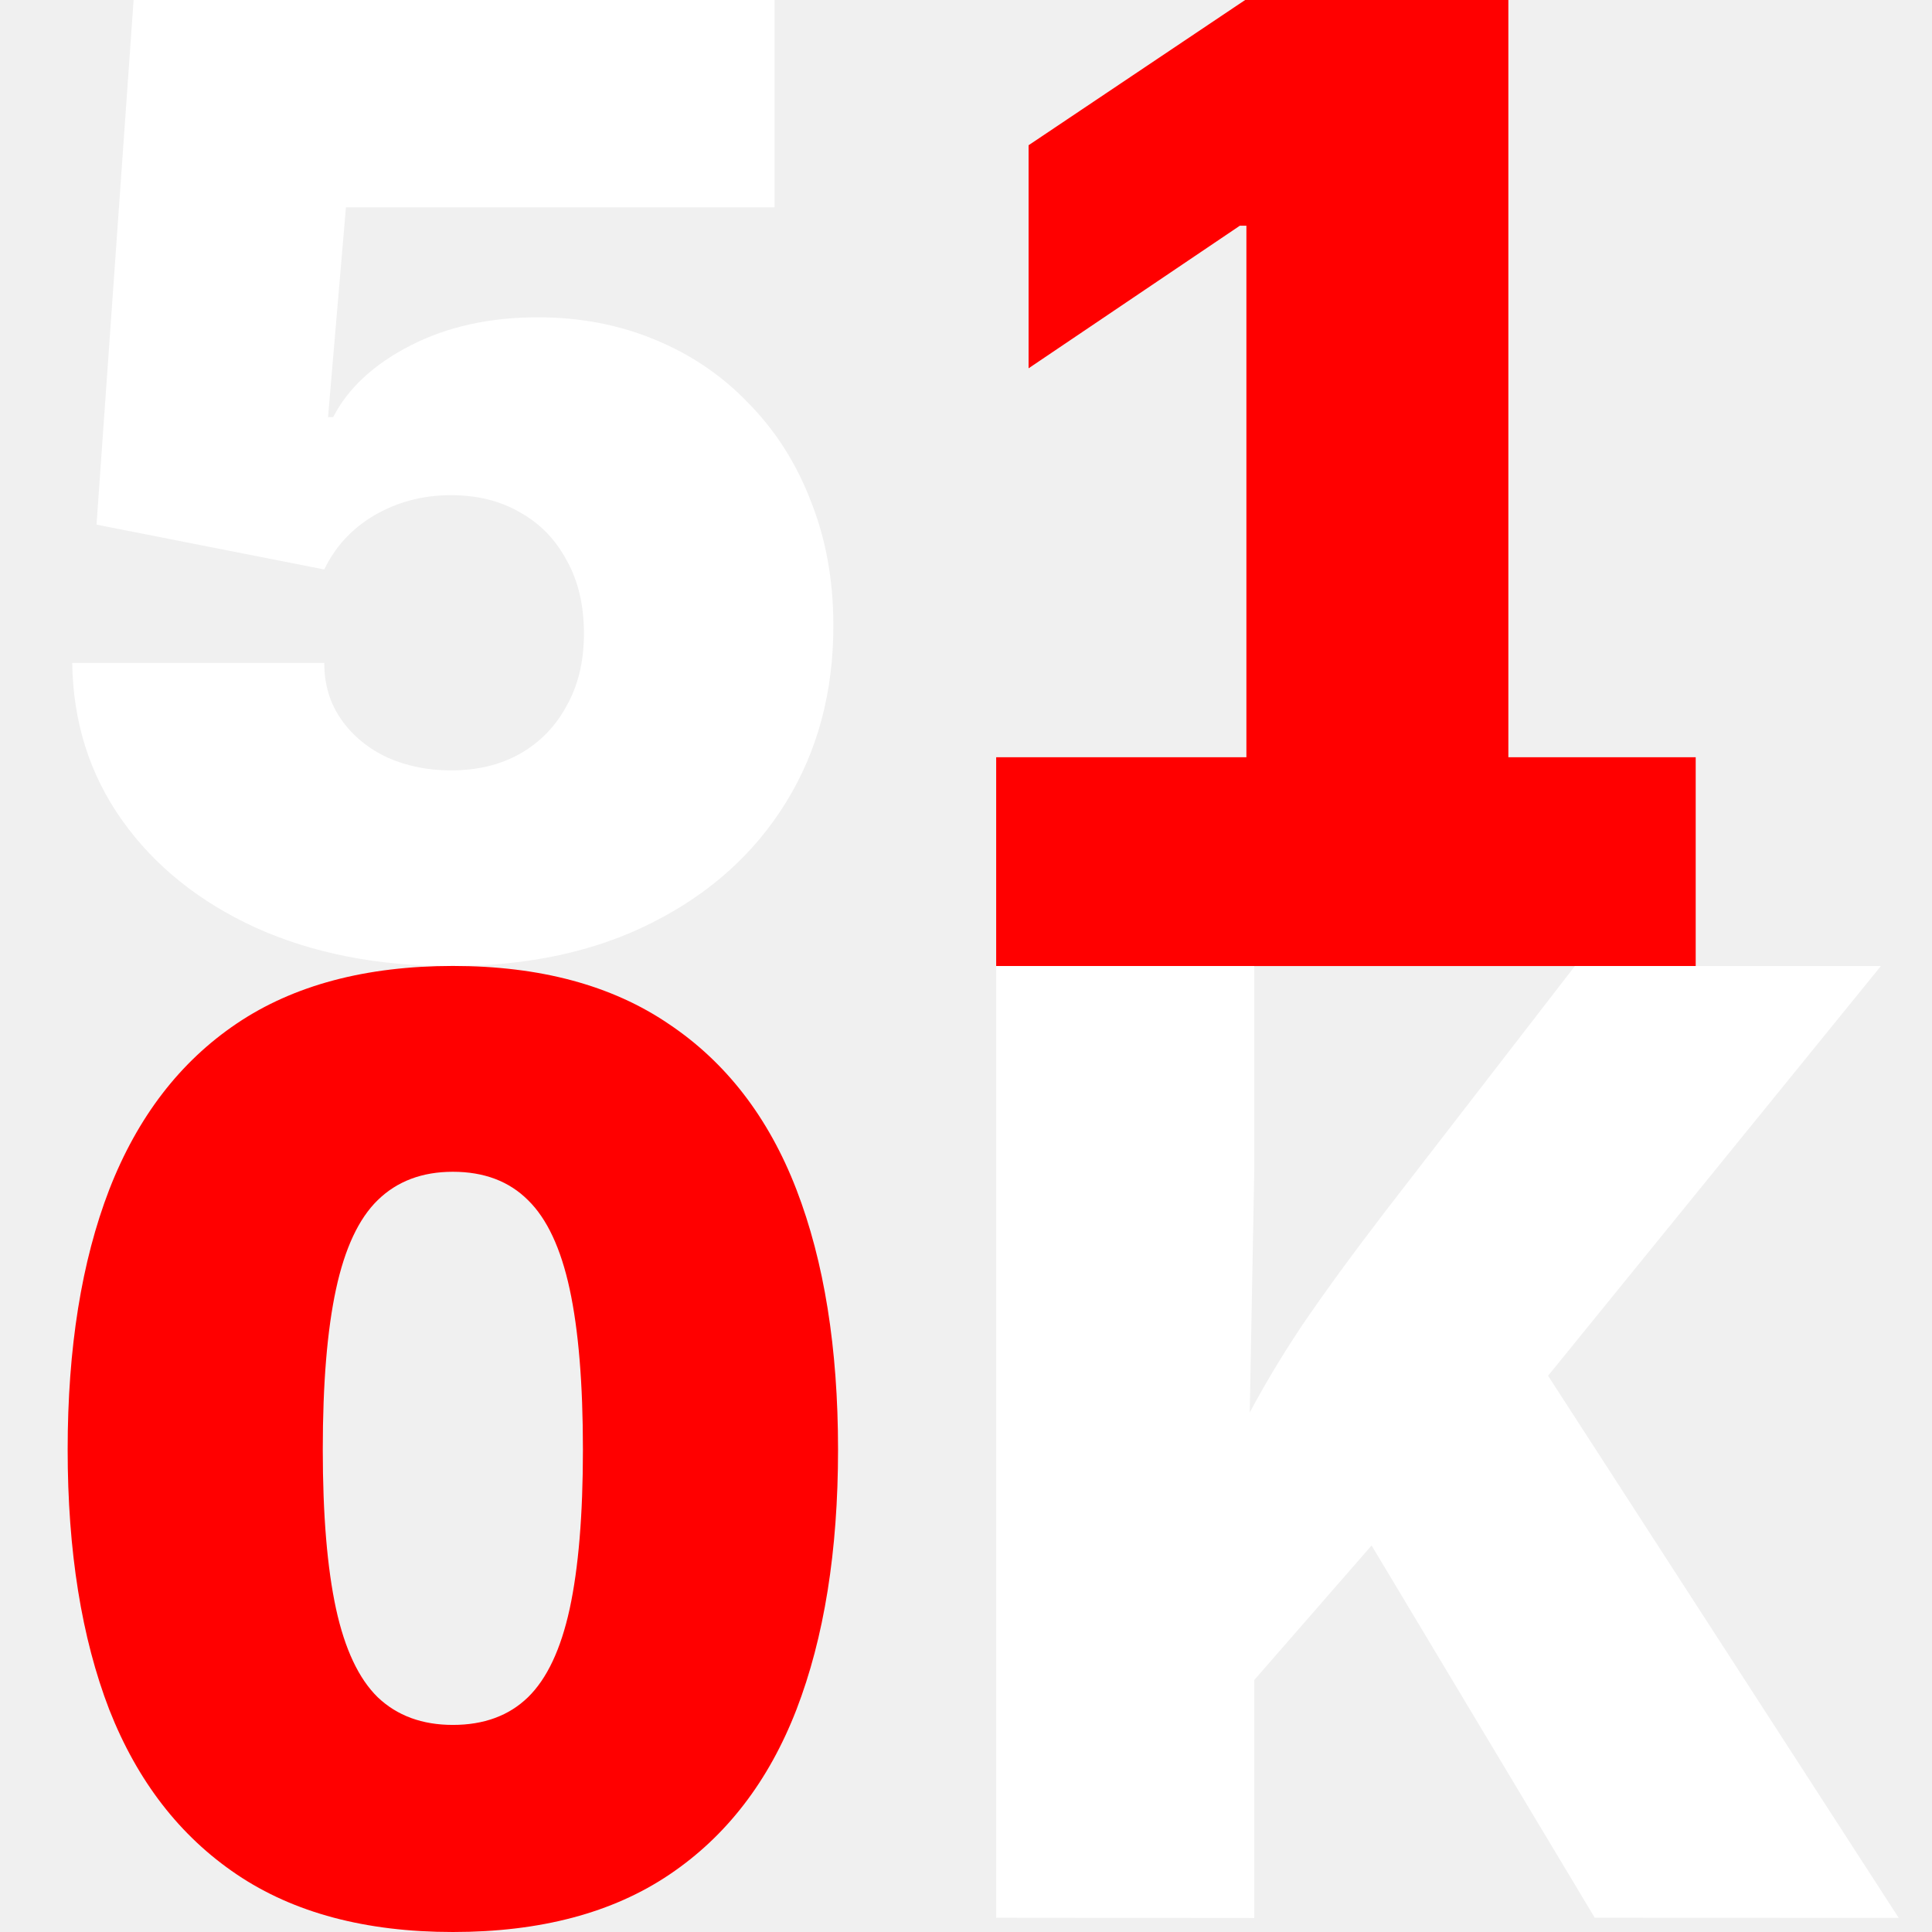
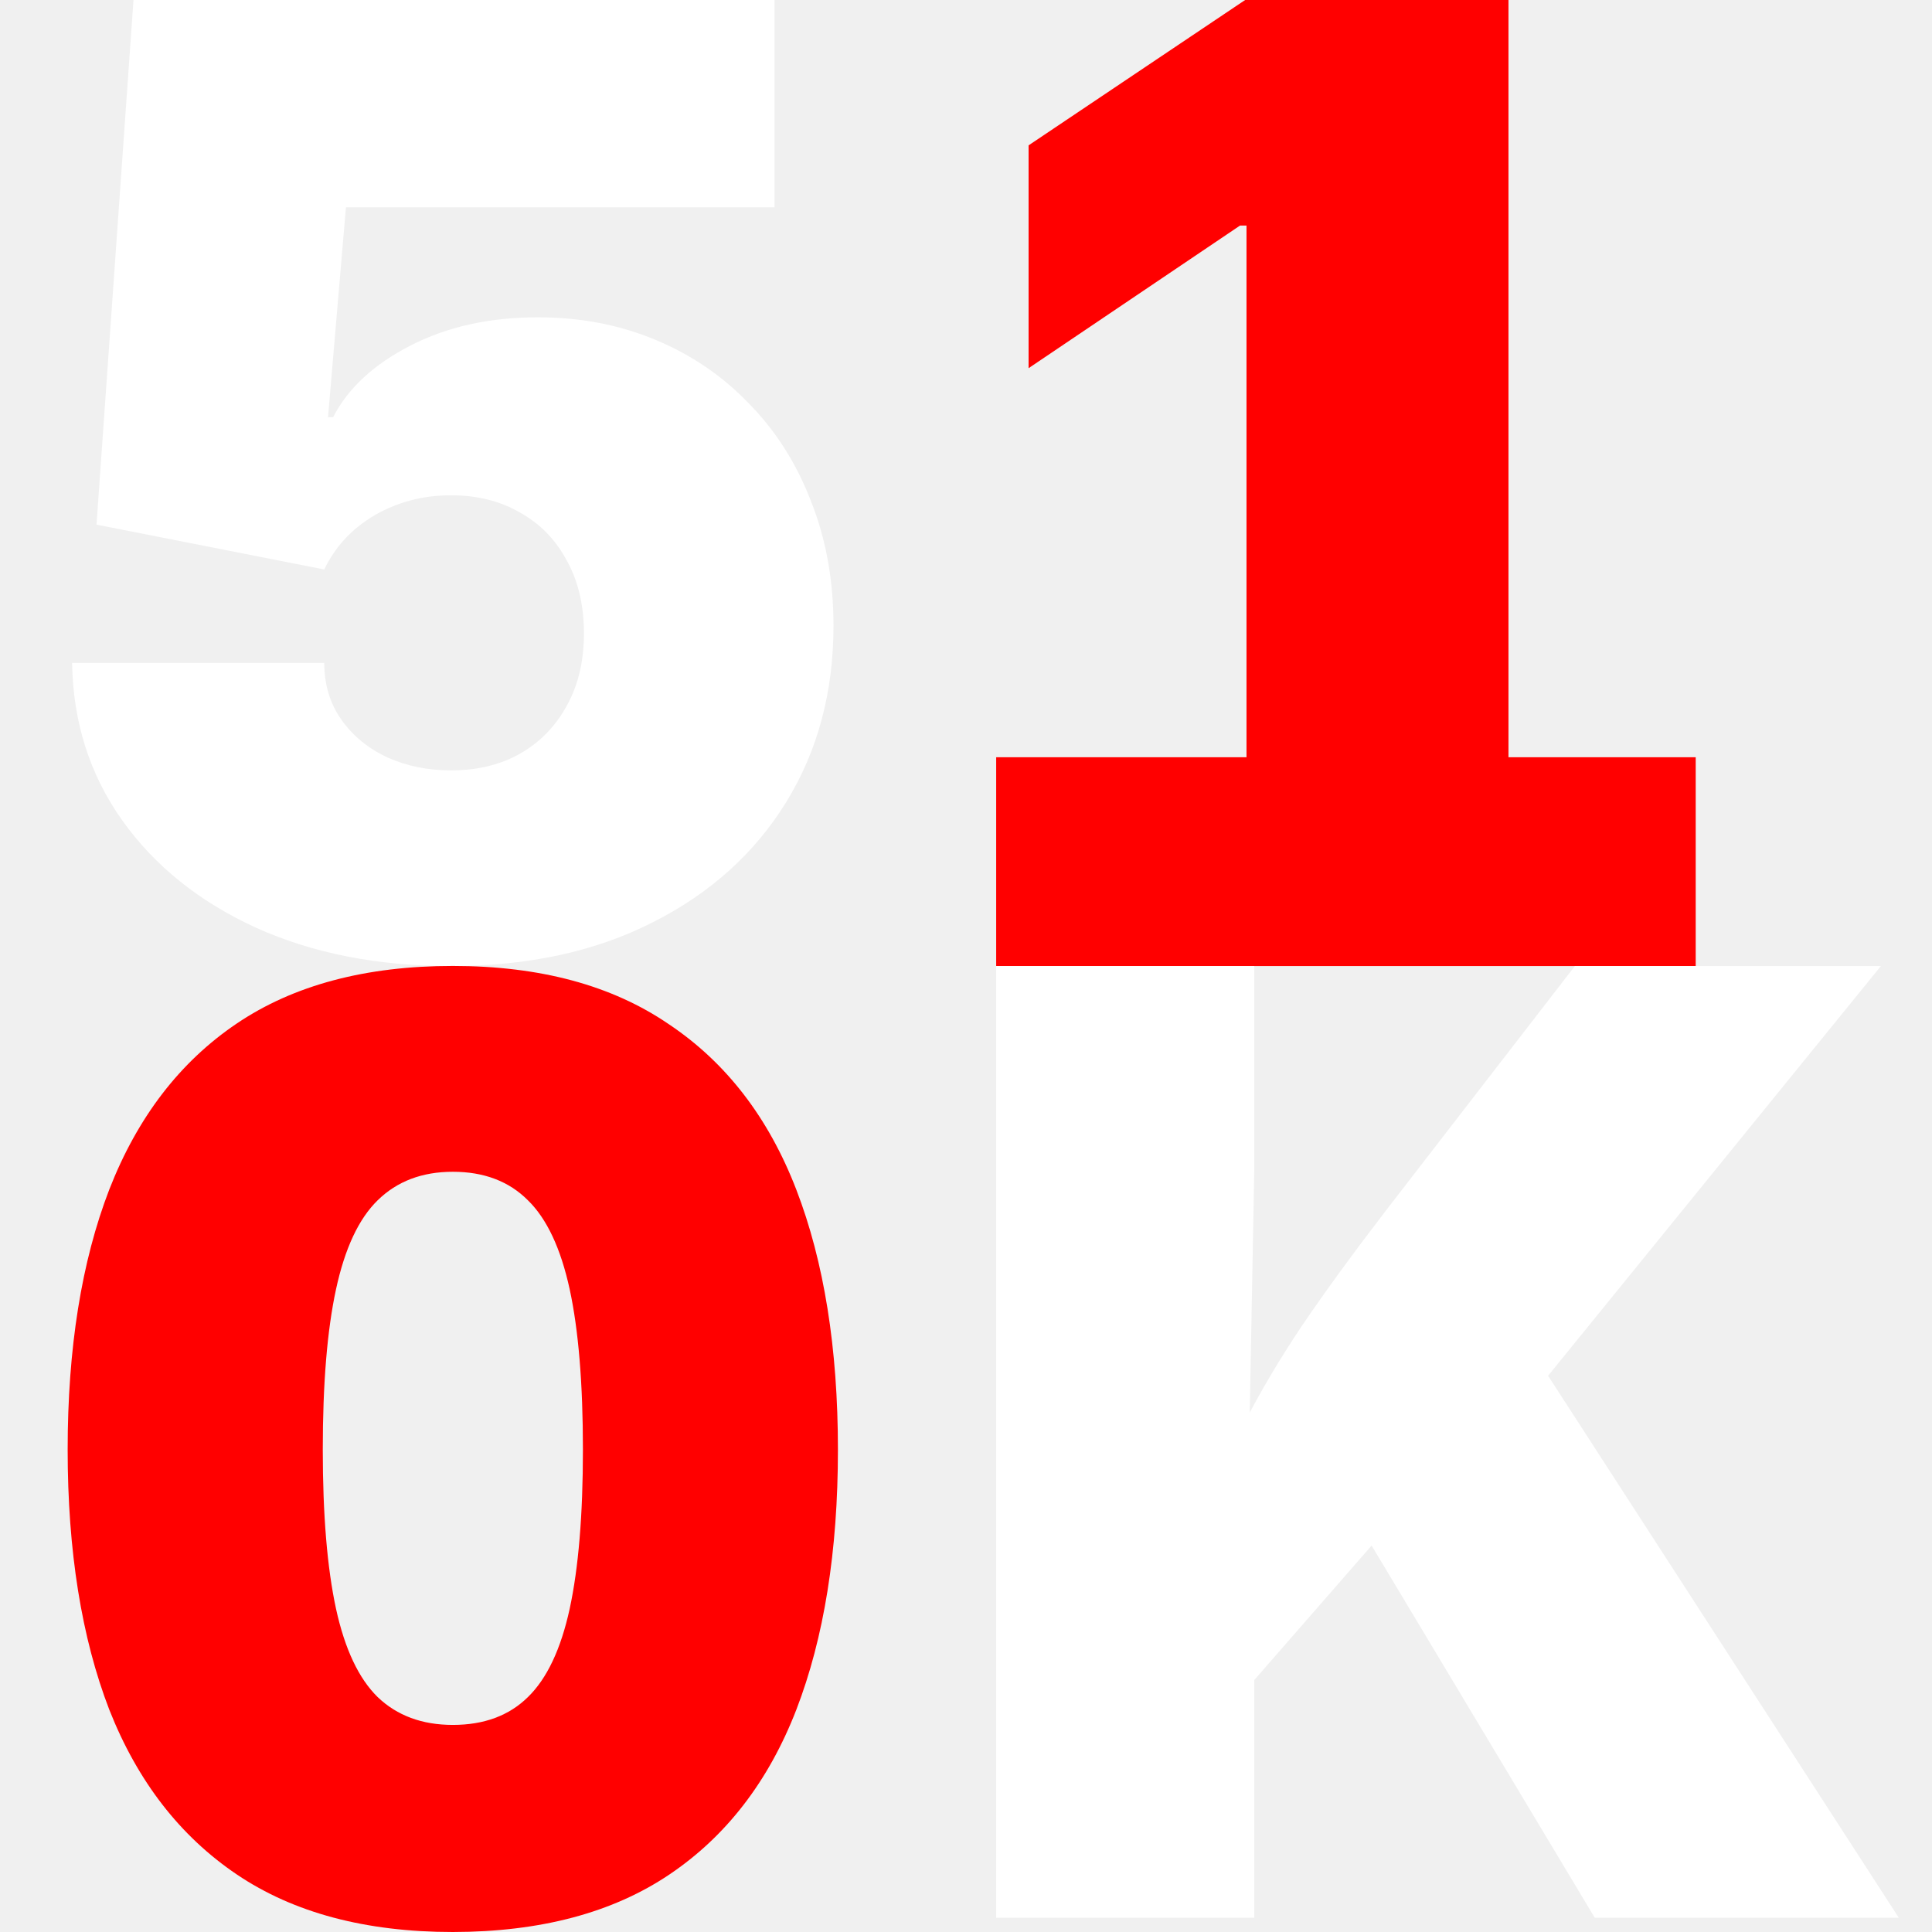
- <svg xmlns="http://www.w3.org/2000/svg" width="64" height="64" version="1.1" viewBox="0 0 16.933 16.933">
-   <g fill="#fff" stroke-width=".269" style="font-variant-ligatures:none;font-variant-numeric:tabular-nums;font-variation-settings:'wght' 900" aria-label="5">
-     <path d="m3.952 8.467q-0.964 0-1.71-0.336-0.746-0.342-1.172-0.942-0.426-0.6-0.437-1.379h2.209q0 0.286 0.151 0.499 0.151 0.213 0.404 0.331 0.252 0.112 0.555 0.112 0.348 0 0.606-0.146 0.264-0.151 0.409-0.421 0.151-0.269 0.151-0.634 0-0.37-0.151-0.639-0.146-0.275-0.409-0.421-0.258-0.151-0.606-0.151-0.364 0-0.667 0.174-0.297 0.174-0.443 0.477l-1.996-0.393 0.325-4.598h5.618v1.817h-3.757l-0.157 1.839h0.045q0.196-0.381 0.678-0.628 0.482-0.247 1.116-0.247 0.555 0 1.026 0.196 0.477 0.196 0.824 0.561 0.353 0.359 0.544 0.858 0.196 0.493 0.196 1.088 0 0.875-0.415 1.548-0.415 0.673-1.172 1.054-0.751 0.381-1.766 0.381z" />
-   </g>
-   <g fill="#f00" stroke-width=".276" style="font-variant-ligatures:none;font-variant-numeric:tabular-nums;font-variation-settings:'wght' 900" aria-label="1">
-     <path d="m8.731 8.467v-1.83h6.131v1.83zm4.489-8.467v8.467h-2.296v-6.489h-0.057l-1.852 1.25v-1.955l1.898-1.273z" />
-   </g>
-   <g fill="#f00" stroke-width=".259" style="font-variant-ligatures:none;font-variant-numeric:tabular-nums;font-variation-settings:'wght' 900" aria-label="0">
-     <path d="m3.969 16.933q-1.145 0-1.893-0.504t-1.118-1.444q-0.365-0.946-0.365-2.28 0-1.334 0.365-2.28 0.371-0.952 1.118-1.455t1.893-0.504q1.145 0 1.893 0.509 0.753 0.504 1.118 1.45 0.365 0.946 0.365 2.28 0 1.334-0.365 2.28-0.365 0.941-1.112 1.444-0.747 0.504-1.898 0.504zm0-1.815q0.409 0 0.659-0.243 0.249-0.243 0.365-0.775 0.116-0.537 0.116-1.395 0-0.869-0.116-1.406-0.116-0.537-0.365-0.78-0.249-0.249-0.659-0.249-0.404 0-0.659 0.249-0.249 0.243-0.365 0.78-0.116 0.537-0.116 1.406 0 0.858 0.116 1.395 0.116 0.531 0.365 0.775 0.255 0.243 0.659 0.243z" />
-   </g>
-   <g fill="#fff" stroke-width=".276" style="font-variant-ligatures:none;font-variant-numeric:tabular-nums;font-variation-settings:'wght' 900" aria-label="K">
-     <path d="m10.45 15.347v-1.915q0.23-0.526 0.448-0.946 0.218-0.425 0.509-0.862 0.297-0.437 0.739-1.013l1.657-2.144h2.682l-3.488 4.294-0.213-0.09zm-1.719 1.461v-8.341h2.262v1.792l-0.045 2.402 0.045 1.103v3.046zm5.246 0-2.01-3.353 1.433-1.657 3.241 5.011z" />
-   </g>
+ <svg xmlns="http://www.w3.org/2000/svg" width="64" height="64" viewBox="0 0 16.933 16.933">
+   <path fill="#fff" d="M3.952 8.467q-.965 0-1.71-.337-.746-.342-1.172-.942T.632 5.81h2.21q0 .286.151.499t.404.33q.252.113.555.113.347 0 .605-.146.264-.151.41-.42.151-.27.151-.634 0-.37-.151-.64-.146-.274-.41-.42-.258-.151-.605-.151-.365 0-.667.174-.298.174-.443.476L.846 4.598 1.17 0h5.618v1.817H3.032l-.157 1.839h.045q.196-.381.679-.628.482-.247 1.115-.247.556 0 1.027.196.476.197.824.561.353.359.544.858.196.493.196 1.088 0 .874-.415 1.547T5.718 8.085q-.751.382-1.766.382" aria-label="5" style="font-variant-ligatures:none;font-variant-numeric:tabular-nums;font-variation-settings:&quot;wght&quot;900" />
+   <path fill="red" d="M8.731 8.467v-1.83h6.131v1.83zM13.221 0v8.467h-2.296v-6.49h-.057l-1.853 1.25V1.274L10.913 0z" aria-label="1" style="font-variant-ligatures:none;font-variant-numeric:tabular-nums;font-variation-settings:&quot;wght&quot;900" />
+   <path fill="red" d="M3.969 16.933q-1.146 0-1.893-.504T.958 14.985q-.365-.946-.365-2.28t.365-2.28q.371-.951 1.118-1.455t1.893-.504 1.892.51q.753.503 1.118 1.45.365.946.365 2.28t-.365 2.28q-.365.94-1.112 1.443t-1.898.504m0-1.815q.41 0 .658-.244.25-.243.366-.774.116-.537.116-1.395 0-.869-.116-1.405-.117-.537-.366-.78-.249-.25-.658-.25-.404 0-.659.25-.249.243-.365.78-.116.536-.116 1.405 0 .858.116 1.395.116.53.365.774.255.244.659.244" aria-label="0" style="font-variant-ligatures:none;font-variant-numeric:tabular-nums;font-variation-settings:&quot;wght&quot;900" />
+   <path fill="#fff" d="M10.45 15.347v-1.915q.23-.526.448-.946.218-.425.51-.862.296-.437.738-1.013l1.657-2.144h2.682l-3.488 4.294-.212-.09zm-1.719 1.461V8.467h2.262v1.791l-.045 2.402.045 1.103v3.045zm5.246 0-2.01-3.353 1.433-1.657 3.242 5.01z" aria-label="K" style="font-variant-ligatures:none;font-variant-numeric:tabular-nums;font-variation-settings:&quot;wght&quot;900" />
</svg>
